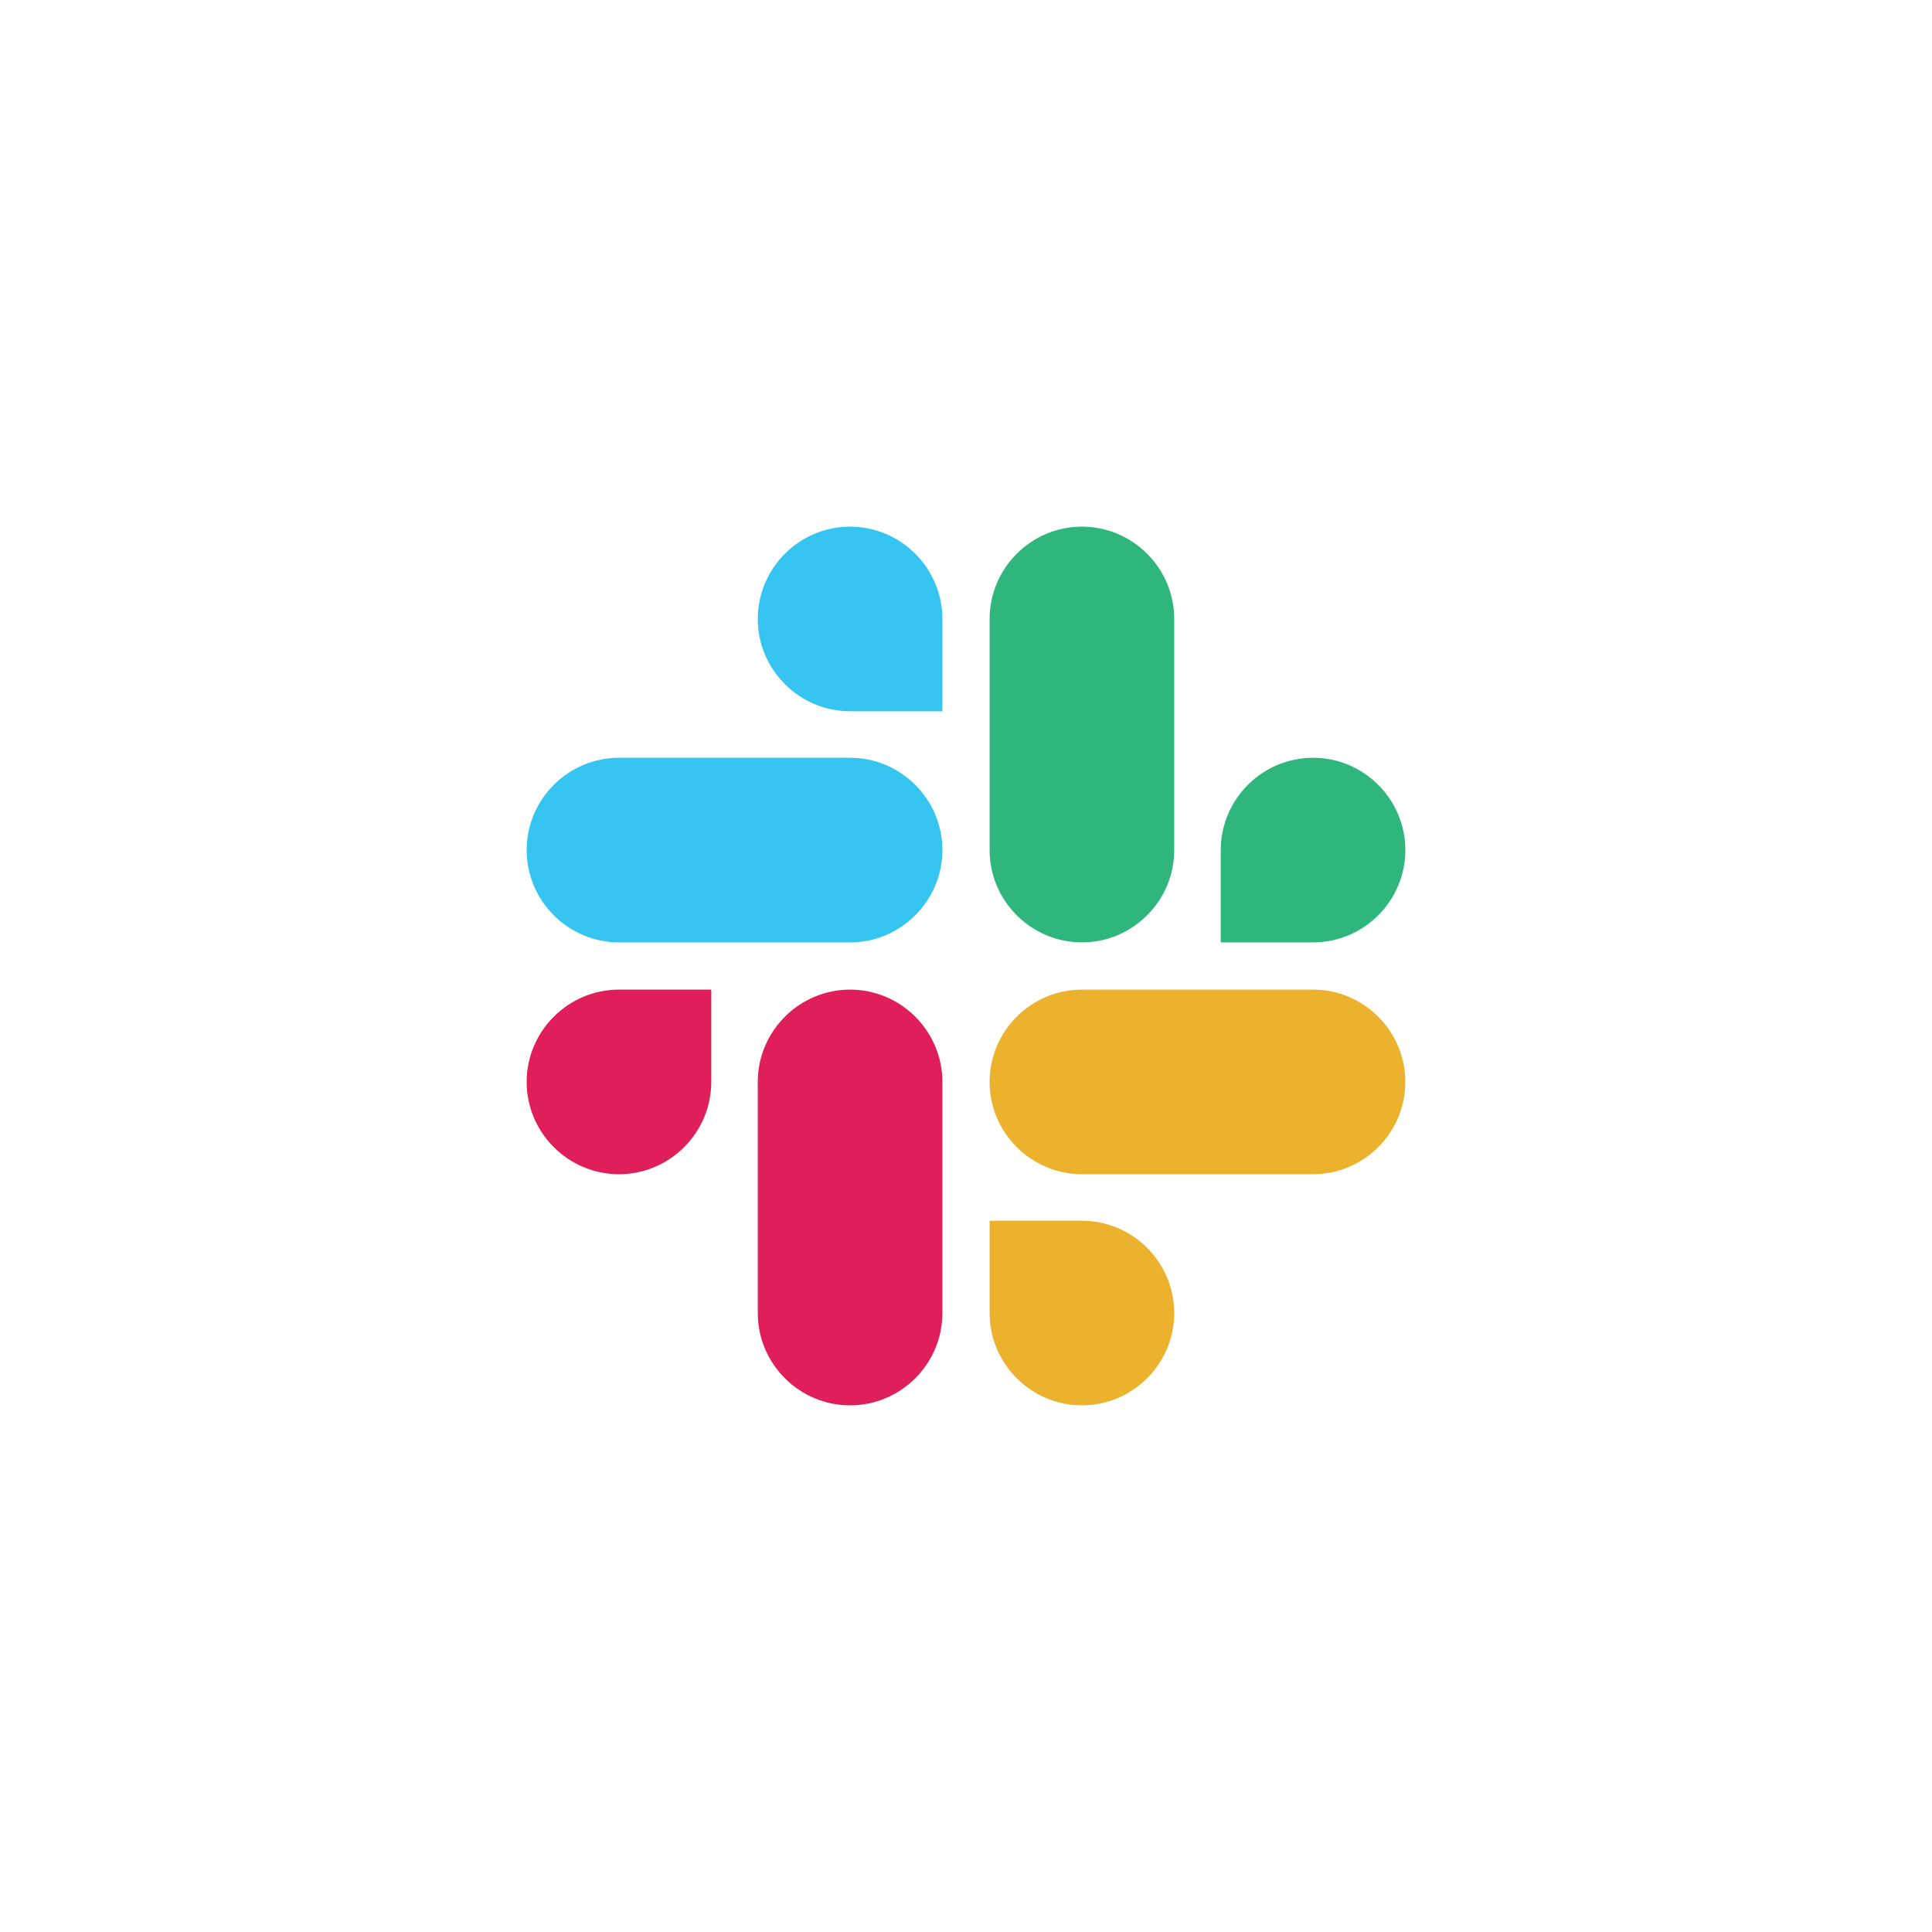
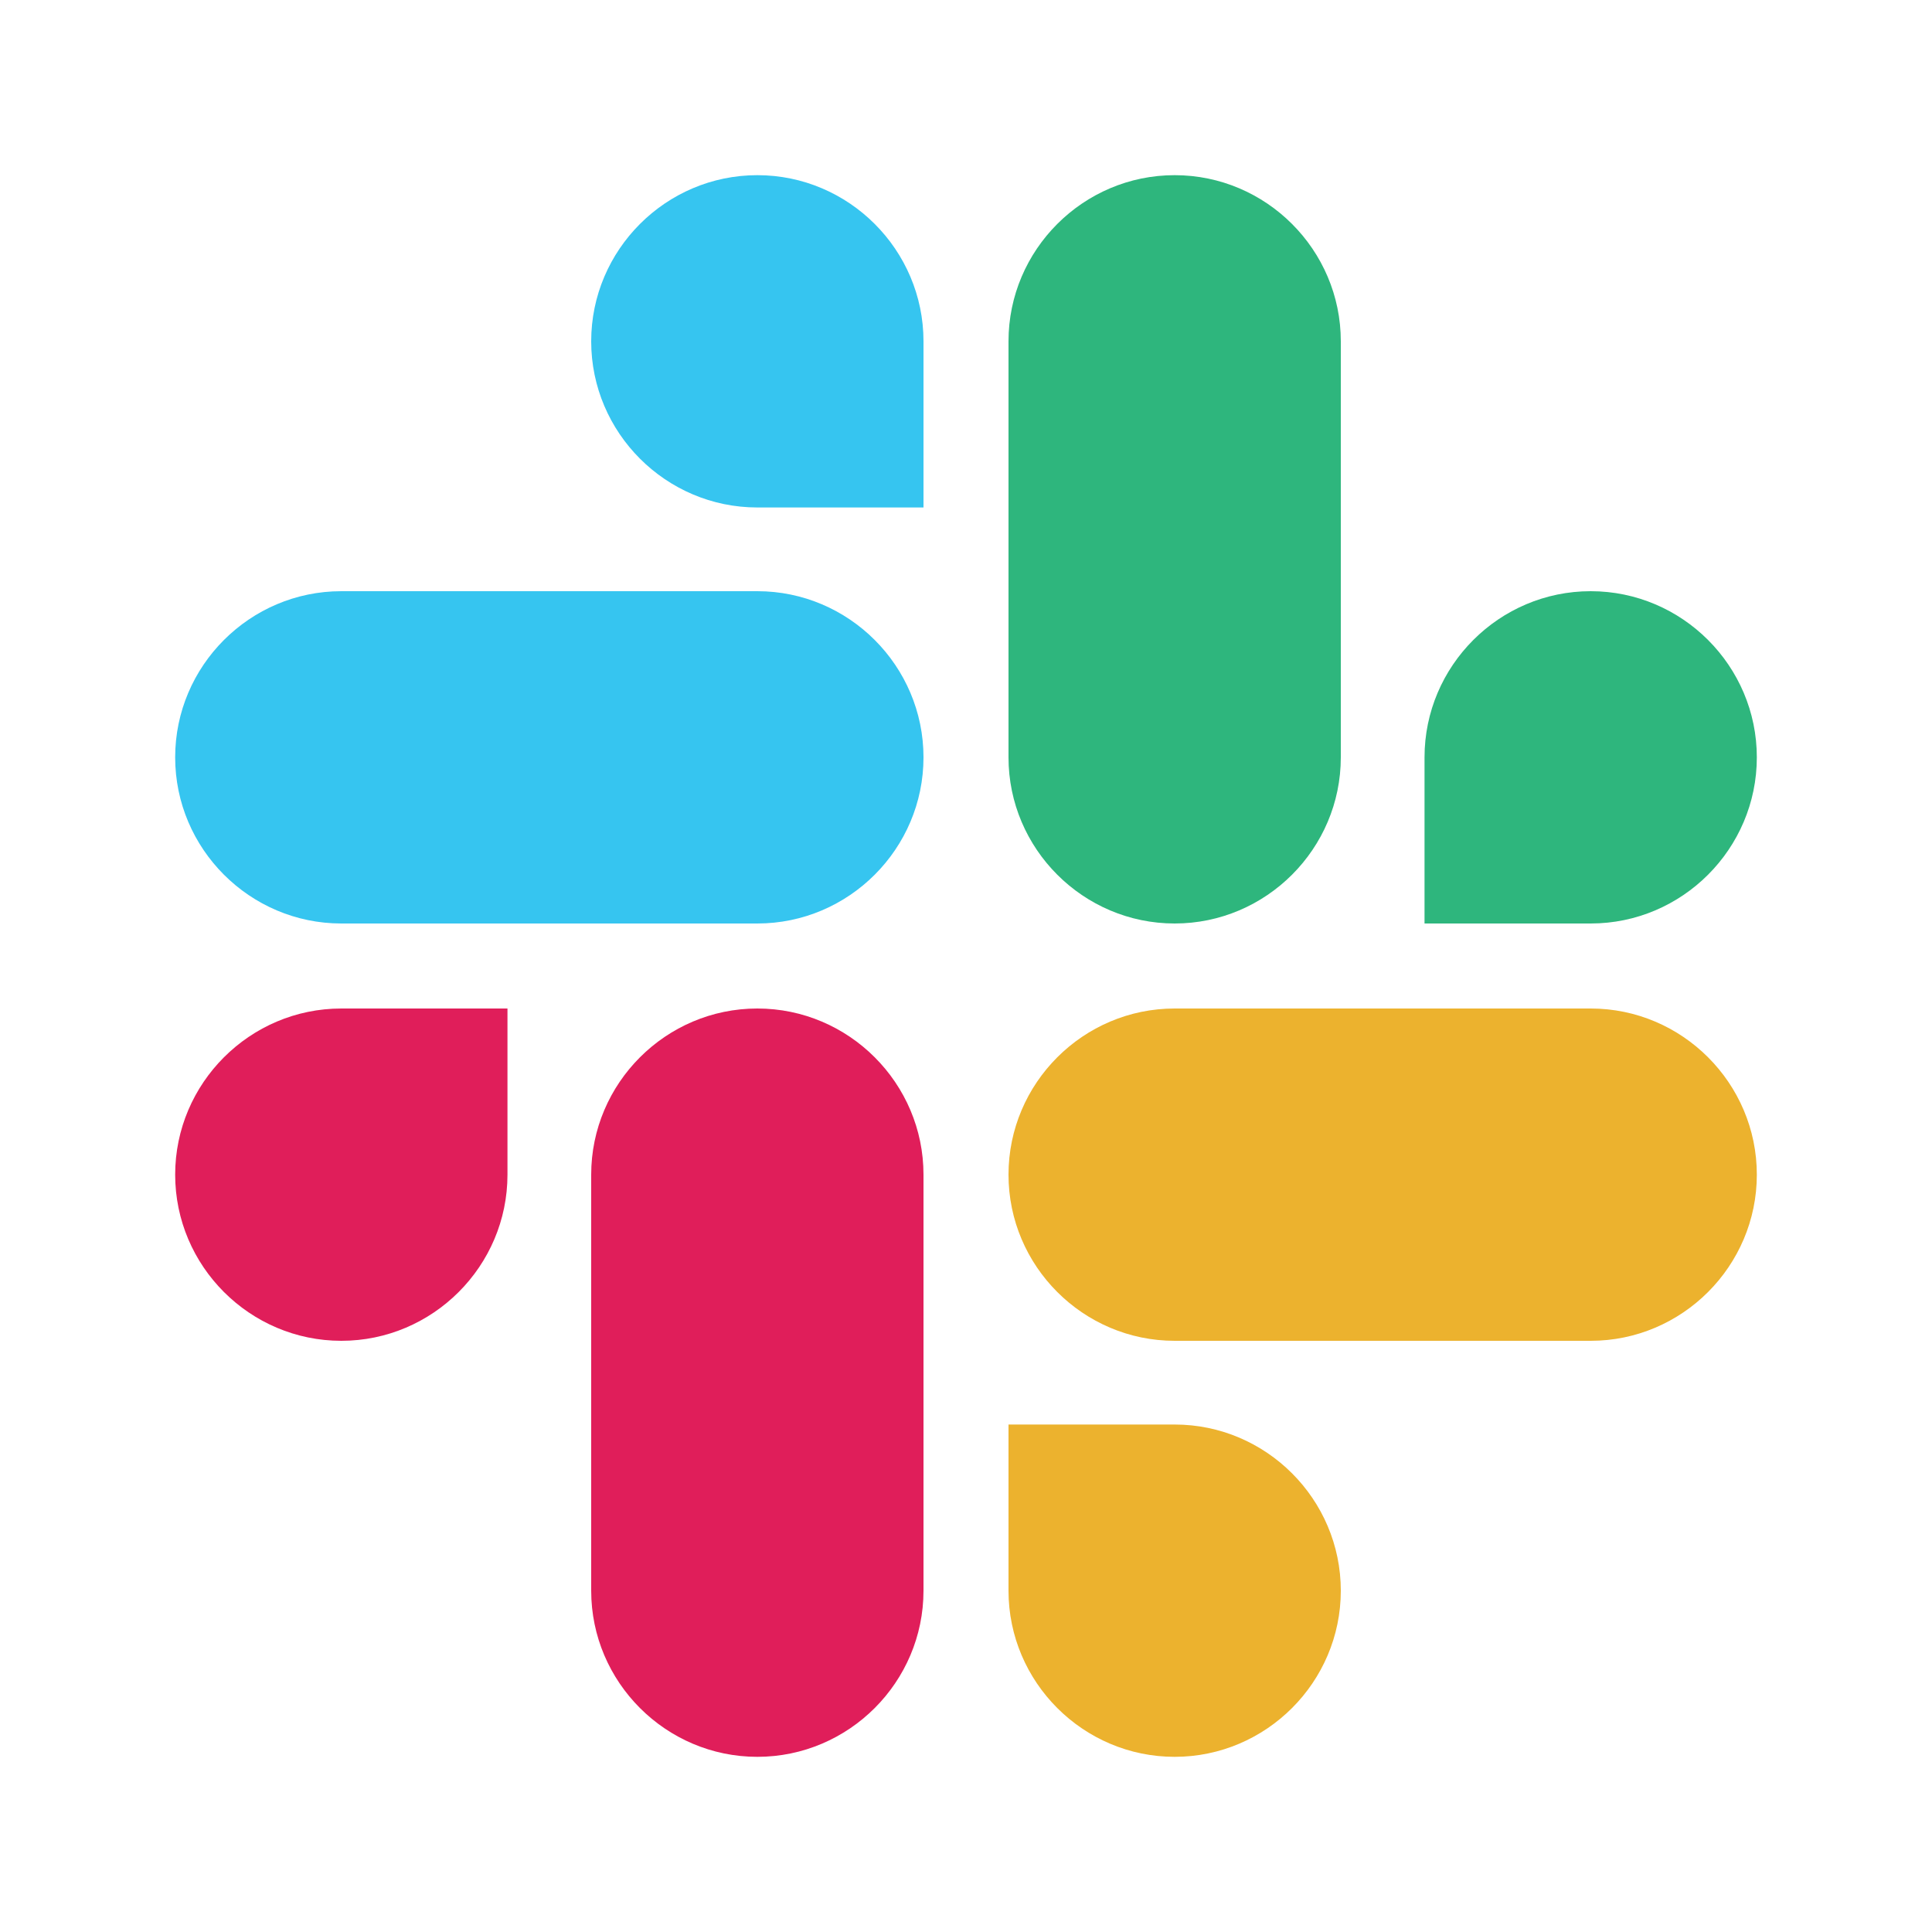
- <svg xmlns="http://www.w3.org/2000/svg" version="1.1" id="Layer_1" x="0px" y="0px" viewBox="0 0 270 270" style="enable-background:new 0 0 270 270;" xml:space="preserve">
+ <svg xmlns="http://www.w3.org/2000/svg" version="1.1" id="Layer_1" x="0px" y="0px" viewBox="60 60 150 150" style="enable-background:new 0 0 270 270;" xml:space="preserve">
  <style type="text/css">
	.st0{fill:#E01E5A;}
	.st1{fill:#36C5F0;}
	.st2{fill:#2EB67D;}
	.st3{fill:#ECB22E;}
</style>
  <g>
    <g>
      <path class="st0" d="M99.4,151.2c0,7.1-5.8,12.9-12.9,12.9c-7.1,0-12.9-5.8-12.9-12.9c0-7.1,5.8-12.9,12.9-12.9h12.9V151.2z" />
      <path class="st0" d="M105.9,151.2c0-7.1,5.8-12.9,12.9-12.9s12.9,5.8,12.9,12.9v32.3c0,7.1-5.8,12.9-12.9,12.9    s-12.9-5.8-12.9-12.9V151.2z" />
    </g>
    <g>
      <path class="st1" d="M118.8,99.4c-7.1,0-12.9-5.8-12.9-12.9c0-7.1,5.8-12.9,12.9-12.9s12.9,5.8,12.9,12.9v12.9H118.8z" />
      <path class="st1" d="M118.8,105.9c7.1,0,12.9,5.8,12.9,12.9s-5.8,12.9-12.9,12.9H86.5c-7.1,0-12.9-5.8-12.9-12.9    s5.8-12.9,12.9-12.9H118.8z" />
    </g>
    <g>
      <path class="st2" d="M170.6,118.8c0-7.1,5.8-12.9,12.9-12.9c7.1,0,12.9,5.8,12.9,12.9s-5.8,12.9-12.9,12.9h-12.9V118.8z" />
      <path class="st2" d="M164.1,118.8c0,7.1-5.8,12.9-12.9,12.9c-7.1,0-12.9-5.8-12.9-12.9V86.5c0-7.1,5.8-12.9,12.9-12.9    c7.1,0,12.9,5.8,12.9,12.9V118.8z" />
    </g>
    <g>
      <path class="st3" d="M151.2,170.6c7.1,0,12.9,5.8,12.9,12.9c0,7.1-5.8,12.9-12.9,12.9c-7.1,0-12.9-5.8-12.9-12.9v-12.9H151.2z" />
      <path class="st3" d="M151.2,164.1c-7.1,0-12.9-5.8-12.9-12.9c0-7.1,5.8-12.9,12.9-12.9h32.3c7.1,0,12.9,5.8,12.9,12.9    c0,7.1-5.8,12.9-12.9,12.9H151.2z" />
    </g>
  </g>
</svg>
